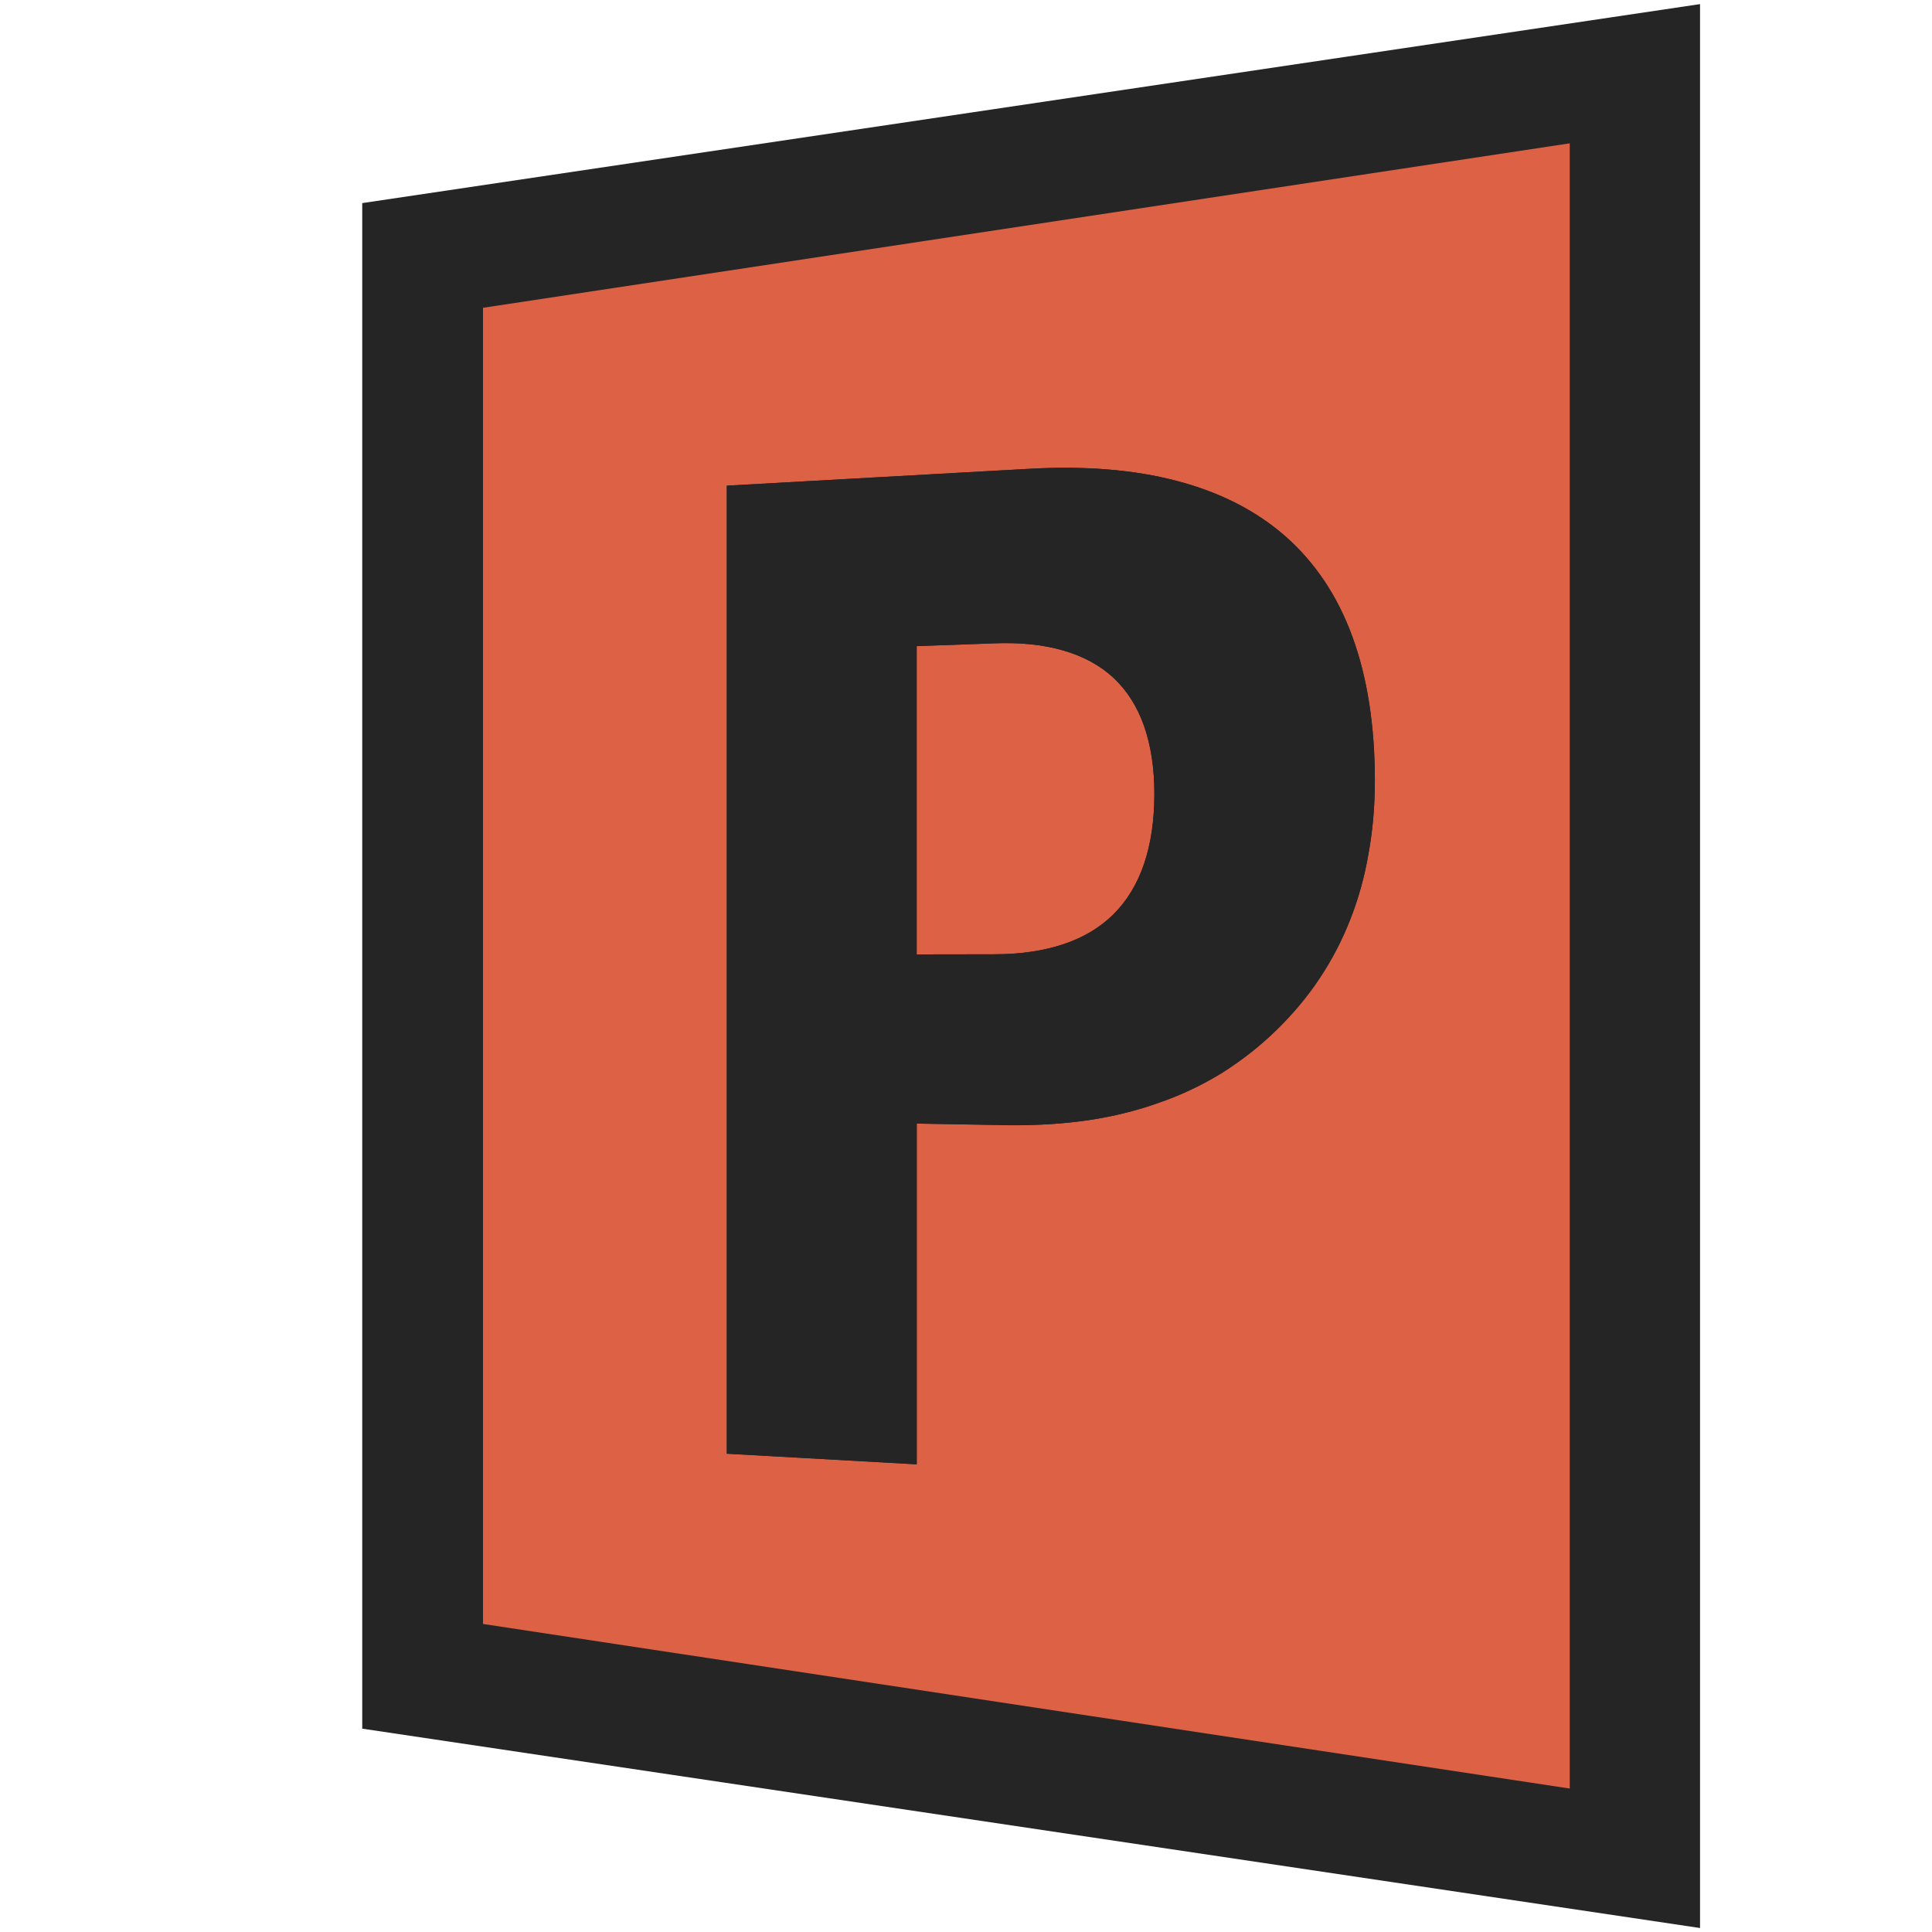
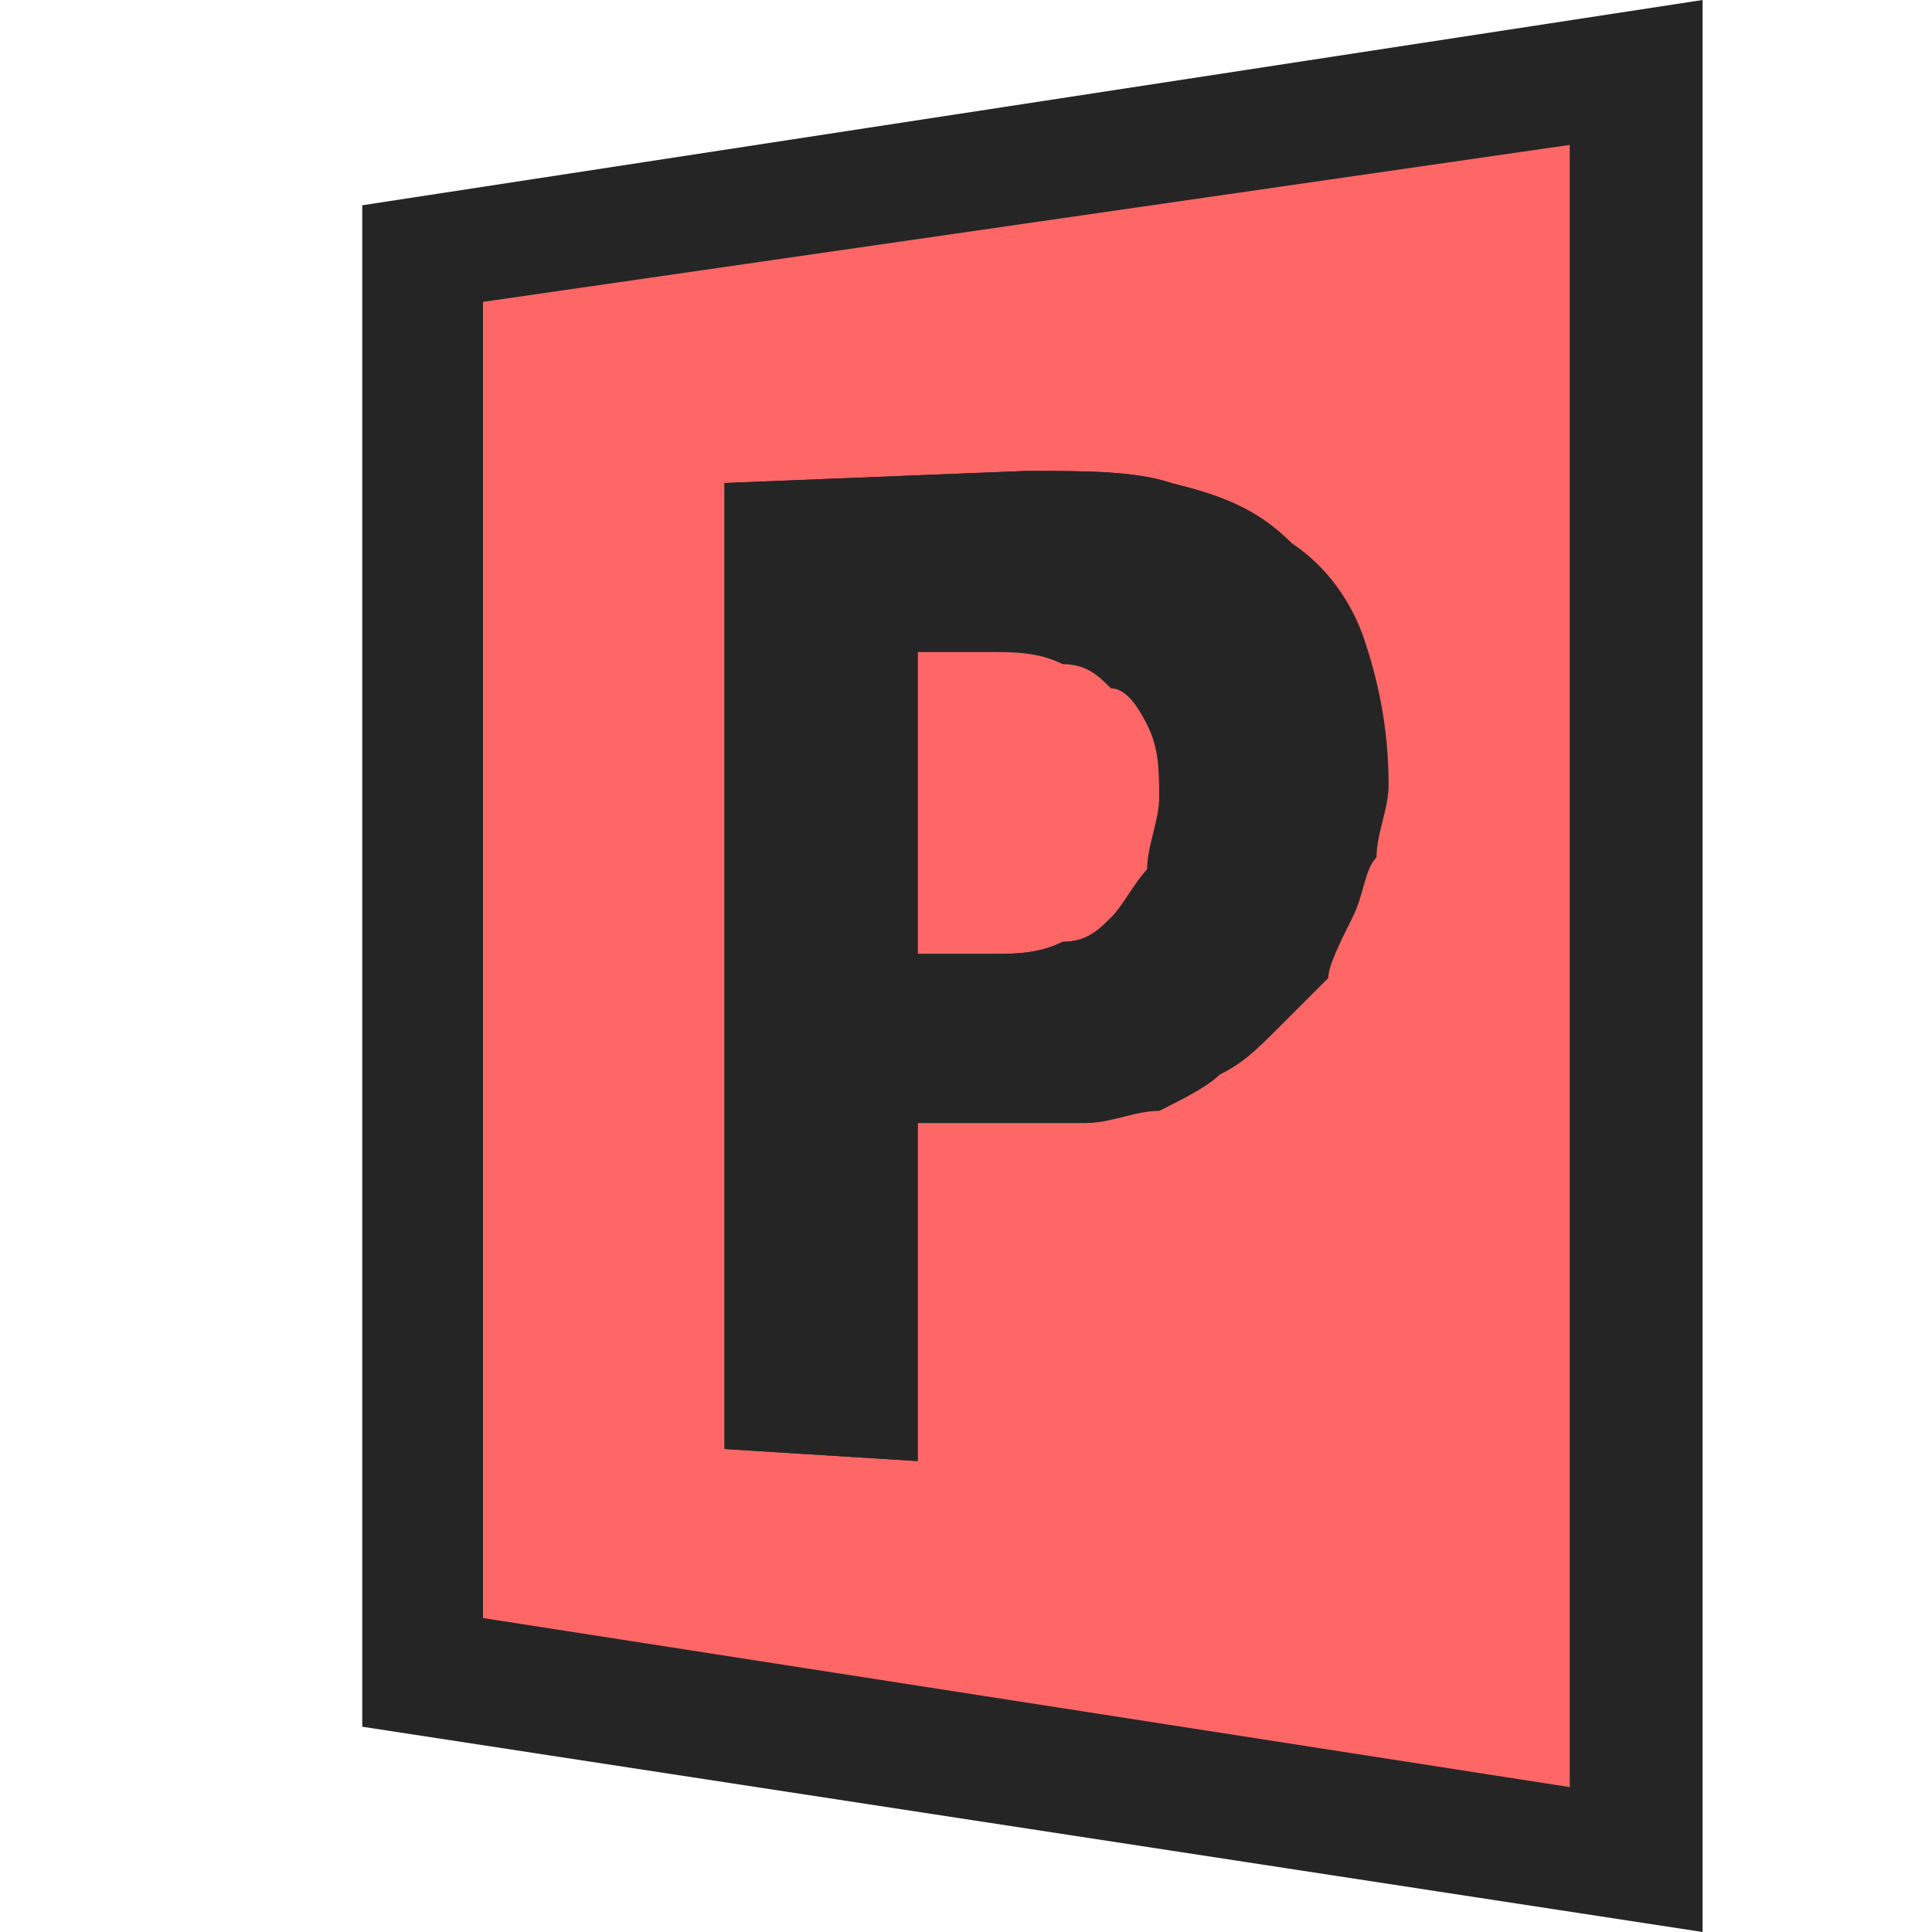
- <svg xmlns="http://www.w3.org/2000/svg" version="1.1" x="0px" y="0px" viewBox="0 0 16 16" style="enable-background:new 0 0 16 16;" xml:space="preserve">
+ <svg xmlns="http://www.w3.org/2000/svg" version="1.1" id="Layer_1" x="0px" y="0px" viewBox="0 0 16 16" style="enable-background:new 0 0 16 16;" xml:space="preserve">
+   <style type="text/css">
+ 	.st0{fill-rule:evenodd;clip-rule:evenodd;fill:#252526;fill-opacity:0;}
+ 	.st1{fill-rule:evenodd;clip-rule:evenodd;fill:#252526;}
+ 	.st2{fill:#FF6767;}
+ 	.st3{fill:#252526;}
+ </style>
  <g id="outline">
-     <rect style="opacity:0;fill-rule:evenodd;clip-rule:evenodd;fill:#252526;" width="16" height="16" />
-     <polygon style="fill-rule:evenodd;clip-rule:evenodd;fill:#252526;" points="3,14.316 3,1.682 14.079,0.034 14.079,15.967  " />
+     <rect class="st0" width="16" height="16" />
+     <polygon class="st1" points="3,14.3 3,1.7 14.1,0 14.1,16  " />
  </g>
  <g id="color_x5F_decoration">
    <g>
-       <path style="fill:#dd6145;" d="M9.222,5.614C9.11,5.51,8.971,5.435,8.805,5.387C8.641,5.339,8.447,5.319,8.229,5.328L7.592,5.351    v2.553l0.638-0.001c0.218,0,0.411-0.028,0.575-0.083C8.971,7.765,9.11,7.682,9.222,7.571C9.333,7.46,9.417,7.322,9.474,7.156    C9.53,6.99,9.56,6.796,9.56,6.575c0-0.215-0.029-0.404-0.086-0.564C9.417,5.85,9.333,5.718,9.222,5.614z" />
-       <path style="fill:#dd6145;" d="M4,2.549v10.9l9,1.363V1.187L4,2.549z M11.333,7.072c-0.033,0.192-0.084,0.374-0.152,0.546    c-0.068,0.172-0.152,0.334-0.254,0.487c-0.1,0.15-0.219,0.292-0.354,0.424c-0.139,0.137-0.291,0.254-0.453,0.357    c-0.164,0.1-0.336,0.182-0.521,0.246C9.413,9.199,9.218,9.246,9.014,9.277C8.809,9.307,8.592,9.32,8.367,9.318L7.592,9.305v2.822    l-1.573-0.088V4.022l2.495-0.139C8.979,3.856,9.39,3.889,9.743,3.982c0.357,0.093,0.66,0.247,0.904,0.461    c0.244,0.216,0.43,0.492,0.553,0.83c0.123,0.338,0.186,0.737,0.186,1.194C11.386,6.679,11.368,6.88,11.333,7.072z" />
+       <path class="st2" d="M9.2,5.6C9.1,5.5,9,5.4,8.8,5.4c-0.2,0-0.4-0.1-0.6-0.1l-0.6,0v2.6l0.6,0c0.2,0,0.4,0,0.6-0.1    C9,7.8,9.1,7.7,9.2,7.6c0.1-0.1,0.2-0.2,0.3-0.4C9.5,7,9.6,6.8,9.6,6.6c0-0.2,0-0.4-0.1-0.6C9.4,5.8,9.3,5.7,9.2,5.6z" />
+       <path class="st2" d="M4,2.5v10.9l9,1.4V1.2L4,2.5z M11.3,7.1c0,0.2-0.1,0.4-0.2,0.5C11.1,7.8,11,8,10.9,8.1    c-0.1,0.1-0.2,0.3-0.4,0.4c-0.1,0.1-0.3,0.3-0.5,0.4C10,9,9.8,9.1,9.6,9.1C9.4,9.2,9.2,9.2,9,9.3c-0.2,0-0.4,0-0.6,0l-0.8,0v2.8    L6,12V4l2.5-0.1c0.5,0,0.9,0,1.2,0.1c0.4,0.1,0.7,0.2,0.9,0.5c0.2,0.2,0.4,0.5,0.6,0.8s0.2,0.7,0.2,1.2    C11.4,6.7,11.4,6.9,11.3,7.1z" />
    </g>
  </g>
  <g id="not_x5F_fg">
-     <path style="fill:#252526;" d="M7.591,7.904V5.351l0.638-0.023C8.448,5.319,8.64,5.339,8.805,5.387   C8.971,5.435,9.11,5.51,9.222,5.614C9.333,5.718,9.417,5.85,9.474,6.01C9.53,6.171,9.56,6.359,9.56,6.575   c0,0.221-0.029,0.415-0.086,0.581C9.417,7.322,9.333,7.46,9.222,7.571C9.11,7.682,8.971,7.765,8.805,7.82   C8.64,7.875,8.448,7.903,8.229,7.903L7.591,7.904 M8.514,3.883L6.019,4.022v8.017l1.573,0.088V9.305l0.775,0.014   C8.592,9.32,8.808,9.307,9.014,9.277c0.204-0.031,0.399-0.078,0.585-0.145c0.186-0.064,0.357-0.146,0.521-0.247   c0.162-0.103,0.314-0.221,0.453-0.357c0.135-0.131,0.254-0.273,0.354-0.424c0.102-0.152,0.186-0.314,0.254-0.486   c0.068-0.172,0.119-0.354,0.152-0.546c0.035-0.192,0.053-0.394,0.053-0.605c0-0.458-0.062-0.856-0.186-1.194   c-0.123-0.337-0.309-0.614-0.553-0.83c-0.244-0.215-0.547-0.368-0.904-0.461C9.39,3.889,8.979,3.856,8.514,3.883" />
+     <path class="st3" d="M7.6,7.9V5.4l0.6,0c0.2,0,0.4,0,0.6,0.1c0.2,0,0.3,0.1,0.4,0.2C9.3,5.7,9.4,5.8,9.5,6c0.1,0.2,0.1,0.3,0.1,0.6   c0,0.2,0,0.4-0.1,0.6C9.4,7.3,9.3,7.5,9.2,7.6C9.1,7.7,9,7.8,8.8,7.8C8.6,7.9,8.4,7.9,8.2,7.9L7.6,7.9 M8.5,3.9L6,4v8l1.6,0.1V9.3   l0.8,0c0.2,0,0.4,0,0.6,0c0.2,0,0.4-0.1,0.6-0.1C9.8,9.1,10,9,10.1,8.9c0.2-0.1,0.3-0.2,0.5-0.4c0.1-0.1,0.3-0.3,0.4-0.4   C11,8,11.1,7.8,11.2,7.6s0.1-0.4,0.2-0.5c0-0.2,0.1-0.4,0.1-0.6c0-0.5-0.1-0.9-0.2-1.2c-0.1-0.3-0.3-0.6-0.6-0.8   C10.4,4.2,10.1,4.1,9.7,4C9.4,3.9,9,3.9,8.5,3.9" />
  </g>
</svg>
